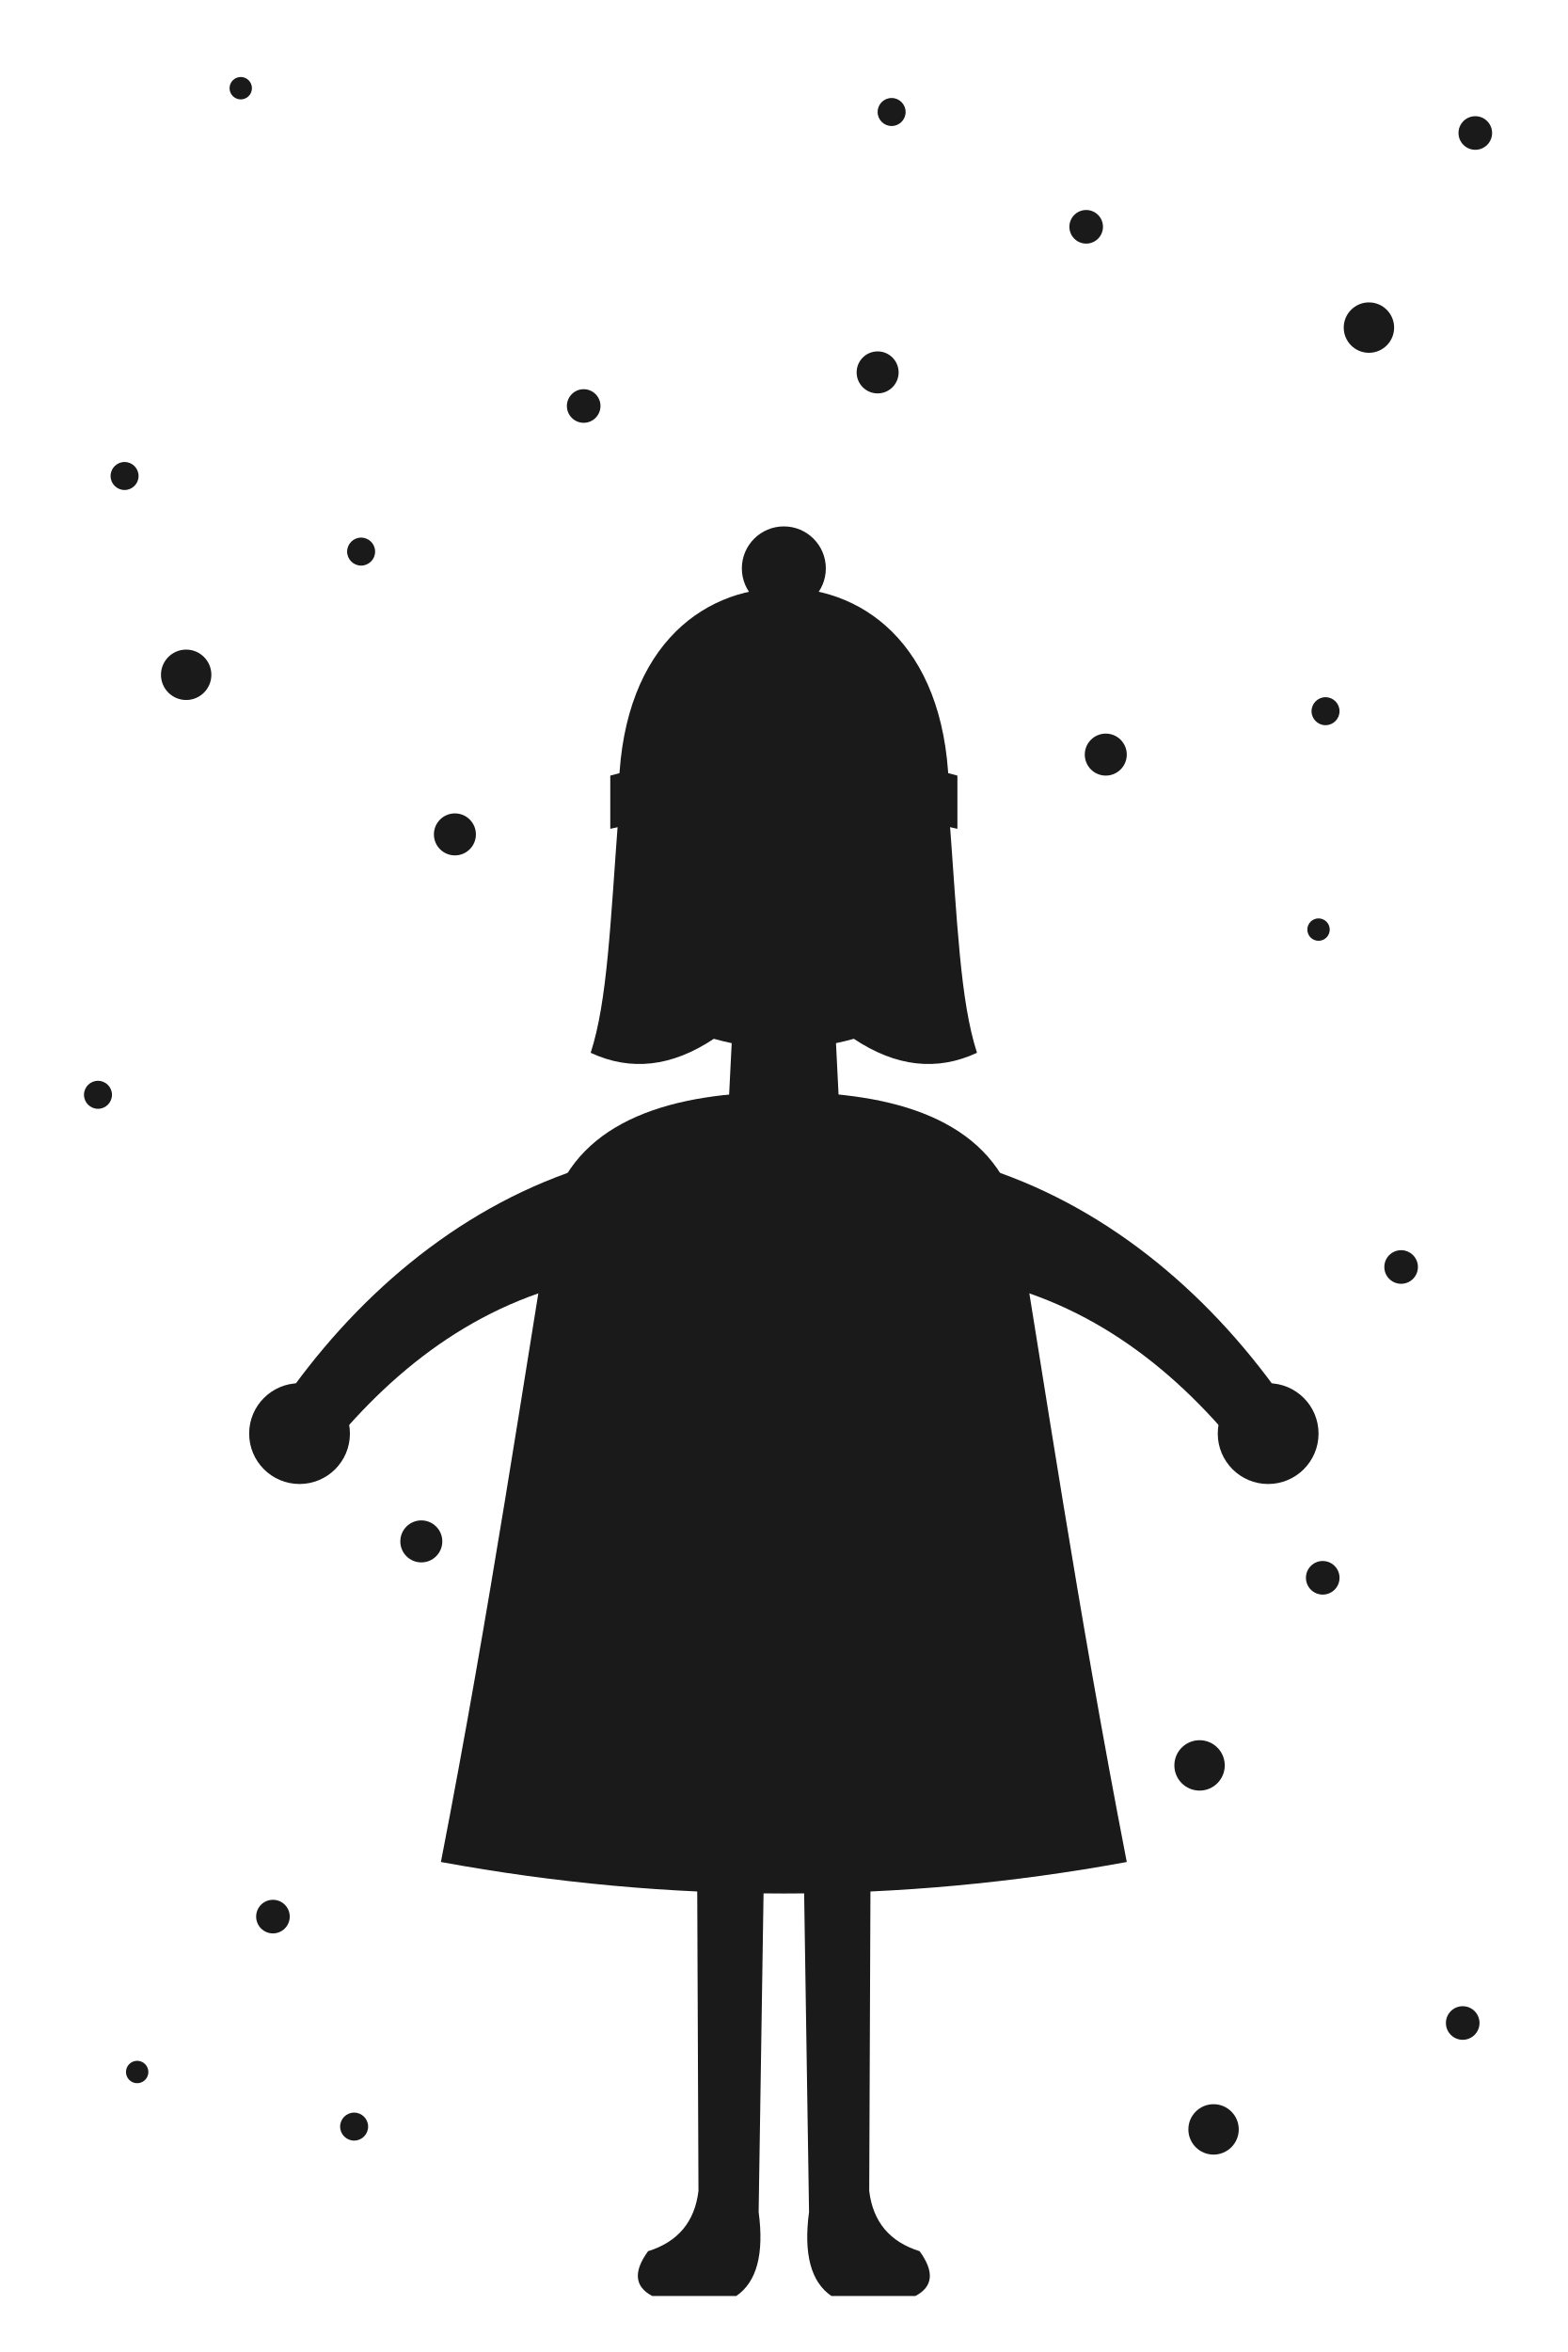
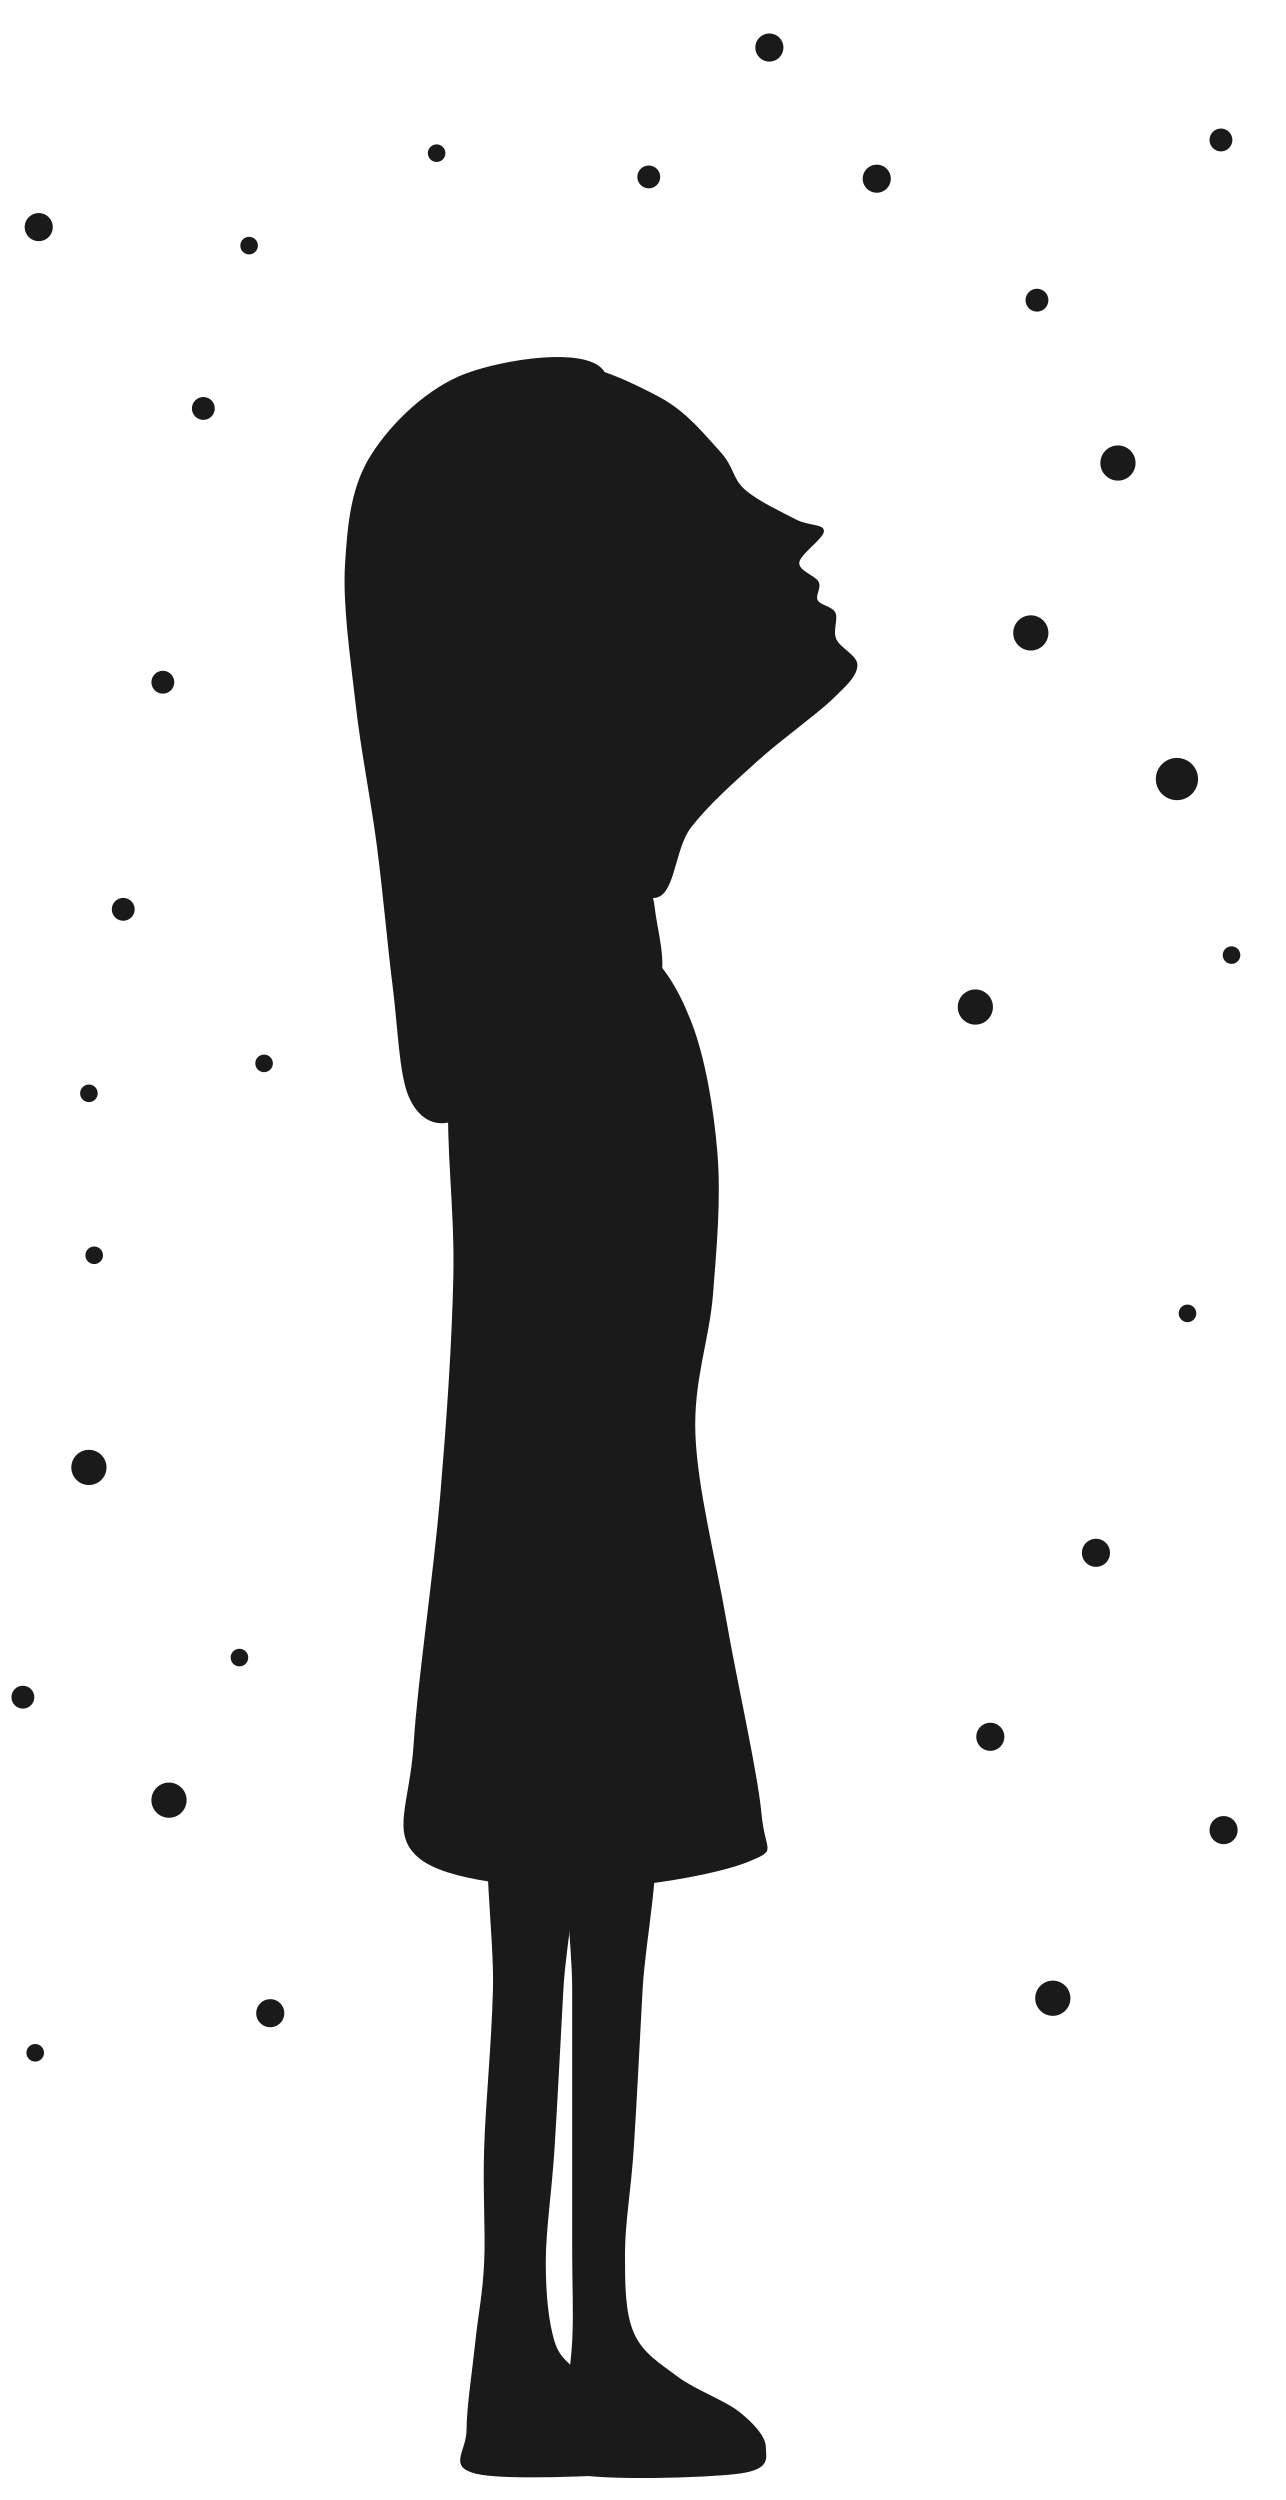
- <svg xmlns="http://www.w3.org/2000/svg" viewBox="44 4 112 168">
-   <path d="M93.8 136 L98.6 136 L98.2 162 Q98.8 166.5 96.6 168 L90.6 168 Q88.7 167 90.3 164.8 Q93.5 163.8 93.9 160.5 Z" fill="#1a1a1a" />
-   <path d="M 106.20 136 L 101.40 136 L 101.80 162 Q 101.20 166.5 103.40 168 L 109.40 168 Q 111.30 167 109.70 164.8 Q 106.50 163.8 106.10 160.5 Z" fill="#1a1a1a" />
-   <path d="M100 82 C108 82 114.5 84 116.5 90 C118.5 102 121 119 124.5 137 Q100 141.5 75.5 137 C79 119 81.5 102 83.5 90 C85.5 84 92 82 100 82 Z" fill="#1a1a1a" />
-   <path d="M113 87 C122 89.5 129.5 95.5 135 103 L131.6 106.4 C126.5 100.5 120 96 111.5 95 Z" fill="#1a1a1a" />
-   <path d="M 87.00 87 C 78.00 89.5 70.50 95.5 65.00 103 L 68.40 106.4 C 73.50 100.5 80.00 96 88.50 95 Z" fill="#1a1a1a" />
-   <circle cx="134.6" cy="106.4" r="3.6" fill="#1a1a1a" />
-   <circle cx="65.4" cy="106.4" r="3.6" fill="#1a1a1a" />
-   <path d="M96.5 74 L103.5 74 L104 84 L96 84 Z" fill="#1a1a1a" />
-   <circle cx="100" cy="64" r="11.8" fill="#1a1a1a" />
-   <path d="M88.2 62 C87.6 70 87.4 75.5 86.2 79.2 Q90.5 81.2 95 78.2 Q100 79.6 105 78.2 Q109.5 81.2 113.8 79.2 C112.6 75.5 112.4 70 111.8 62 Z" fill="#1a1a1a" />
-   <path d="M88.2 61 C88.2 50.5 94 46 100 46 C106 46 111.8 50.5 111.8 61 Z" fill="#1a1a1a" />
-   <path d="M87.6 59.4 Q100 56 112.4 59.4 L112.4 63.2 Q100 60.4 87.6 63.2 Z" fill="#1a1a1a" />
-   <circle cx="100" cy="44.6" r="3.0" fill="#1a1a1a" />
-   <circle cx="130.7" cy="156.1" r="1.8" fill="#1a1a1a" />
-   <circle cx="51.0" cy="82.2" r="1.0" fill="#1a1a1a" />
-   <circle cx="107.7" cy="12.0" r="1.0" fill="#1a1a1a" />
-   <circle cx="138.2" cy="70.4" r="0.8" fill="#1a1a1a" />
-   <circle cx="61.2" cy="10.3" r="0.8" fill="#1a1a1a" />
-   <circle cx="69.8" cy="43.4" r="1.0" fill="#1a1a1a" />
-   <circle cx="138.7" cy="54.8" r="1.0" fill="#1a1a1a" />
-   <circle cx="69.3" cy="155.9" r="1.0" fill="#1a1a1a" />
-   <circle cx="148.5" cy="148.5" r="1.2" fill="#1a1a1a" />
-   <circle cx="121.6" cy="20.2" r="1.2" fill="#1a1a1a" />
-   <circle cx="149.4" cy="13.5" r="1.2" fill="#1a1a1a" />
-   <circle cx="52.9" cy="38.0" r="1.0" fill="#1a1a1a" />
-   <circle cx="85.7" cy="33.0" r="1.2" fill="#1a1a1a" />
-   <circle cx="144.1" cy="94.5" r="1.2" fill="#1a1a1a" />
-   <circle cx="123.0" cy="57.9" r="1.5" fill="#1a1a1a" />
-   <circle cx="53.8" cy="152.0" r="0.8" fill="#1a1a1a" />
-   <circle cx="106.7" cy="30.6" r="1.5" fill="#1a1a1a" />
-   <circle cx="63.5" cy="140.9" r="1.2" fill="#1a1a1a" />
-   <circle cx="141.8" cy="27.4" r="1.8" fill="#1a1a1a" />
-   <circle cx="57.3" cy="52.2" r="1.8" fill="#1a1a1a" />
-   <circle cx="129.7" cy="130.1" r="1.8" fill="#1a1a1a" />
-   <circle cx="74.1" cy="114.1" r="1.5" fill="#1a1a1a" />
-   <circle cx="76.5" cy="63.6" r="1.5" fill="#1a1a1a" />
-   <circle cx="138.5" cy="116.7" r="1.2" fill="#1a1a1a" />
+ <svg xmlns="http://www.w3.org/2000/svg" viewBox="38 0 146 284">
+   <path d="M100.00 92.00 C96.77 89.53 95.45 90.07 92.60 87.20 C89.75 84.33 84.93 79.50 82.90 74.80 C80.87 70.10 79.60 63.82 80.40 59.00 C81.20 54.18 84.30 48.87 87.70 45.90 C91.10 42.93 96.60 41.33 100.80 41.20 C105.00 41.07 109.73 43.42 112.90 45.10 C116.07 46.78 118.18 49.55 119.80 51.30 C121.42 53.05 121.17 54.32 122.60 55.60 C124.03 56.88 126.90 58.22 128.40 59.00 C129.90 59.78 131.53 59.48 131.60 60.30 C131.67 61.12 128.90 62.93 128.80 63.90 C128.70 64.87 130.65 65.38 131.00 66.10 C131.35 66.82 130.58 67.62 130.90 68.20 C131.22 68.78 132.55 68.87 132.90 69.60 C133.25 70.33 132.58 71.60 133.00 72.60 C133.42 73.60 135.47 74.47 135.40 75.60 C135.33 76.73 134.50 77.58 132.60 79.40 C130.70 81.22 126.68 84.07 124.00 86.50 C121.32 88.93 118.50 91.42 116.50 94.00 C114.50 96.58 114.75 102.33 112.00 102.00 C109.25 101.67 103.23 94.47 100.00 92.00 Z" fill="#1a1a1a" />
+   <path d="M106.50 42.00 C104.33 39.40 95.38 40.80 91.00 42.40 C86.62 44.00 82.50 48.00 80.20 51.60 C77.90 55.20 77.50 59.27 77.20 64.00 C76.90 68.73 77.80 74.67 78.40 80.00 C79.00 85.33 80.10 90.67 80.80 96.00 C81.50 101.33 82.00 107.25 82.60 112.00 C83.20 116.75 83.33 121.92 84.40 124.50 C85.47 127.08 87.30 127.92 89.00 127.50 C90.70 127.08 93.17 125.25 94.60 122.00 C96.03 118.75 96.87 112.67 97.60 108.00 C98.33 103.33 98.60 99.00 99.00 94.00 C99.40 89.00 99.17 84.00 100.00 78.00 C100.83 72.00 102.92 64.00 104.00 58.00 C105.08 52.00 108.67 44.60 106.50 42.00 Z" fill="#1a1a1a" />
+   <path d="M98.00 88.00 C100.33 87.83 107.58 96.33 110.00 99.00 C112.42 101.67 112.17 101.67 112.50 104.00 C112.83 106.33 114.25 111.33 112.00 113.00 C109.75 114.67 101.67 116.17 99.00 114.00 C96.33 111.83 96.17 104.33 96.00 100.00 C95.83 95.67 95.67 88.17 98.00 88.00 Z" fill="#1a1a1a" />
+   <path d="M98.00 104.00 C95.00 104.50 93.50 106.67 92.00 110.00 C90.50 113.33 89.42 118.17 89.00 124.00 C88.58 129.83 89.67 137.33 89.50 145.00 C89.33 152.67 88.75 161.17 88.00 170.00 C87.25 178.83 85.42 191.17 85.00 198.00 C84.58 204.83 82.33 208.25 85.50 211.00 C88.67 213.75 97.75 214.42 104.00 214.50 C110.25 214.58 119.58 212.92 123.00 211.50 C126.42 210.08 124.92 210.58 124.50 206.00 C124.08 201.42 121.75 191.17 120.50 184.00 C119.25 176.83 117.25 169.17 117.00 163.00 C116.75 156.83 118.58 152.33 119.00 147.00 C119.42 141.67 119.92 136.17 119.50 131.00 C119.08 125.83 118.08 120.00 116.50 116.00 C114.92 112.00 113.08 109.00 110.00 107.00 C106.92 105.00 101.00 103.50 98.00 104.00 Z" fill="#1a1a1a" />
+   <path d="M101.00 112.00 C102.00 106.67 106.33 110.00 108.00 113.00 C109.67 116.00 110.33 122.17 111.00 130.00 C111.67 137.83 111.67 152.67 112.00 160.00 C112.33 167.33 112.67 170.33 113.00 174.00 C113.33 177.67 114.33 180.00 114.00 182.00 C113.67 184.00 112.17 185.83 111.00 186.00 C109.83 186.17 108.17 185.67 107.00 183.00 C105.83 180.33 104.83 176.33 104.00 170.00 C103.17 163.67 102.50 154.67 102.00 145.00 C101.50 135.33 100.00 117.33 101.00 112.00 Z" fill="#1a1a1a" />
+   <path d="M94.00 206.00 C95.50 203.00 101.67 204.67 103.00 208.00 C104.33 211.33 102.33 220.00 102.00 226.00 C101.67 232.00 101.33 238.83 101.00 244.00 C100.67 249.17 100.00 253.33 100.00 257.00 C100.00 260.67 100.33 263.83 101.00 266.00 C101.67 268.17 102.83 268.33 104.00 270.00 C105.17 271.67 106.67 274.42 108.00 276.00 C109.33 277.58 111.67 278.67 112.00 279.50 C112.33 280.33 113.33 280.75 110.00 281.00 C106.67 281.25 95.17 281.83 92.00 281.00 C88.83 280.17 91.00 278.50 91.00 276.00 C91.00 273.50 91.67 269.17 92.00 266.00 C92.33 262.83 92.83 260.67 93.00 257.00 C93.17 253.33 92.83 249.17 93.00 244.00 C93.17 238.83 93.83 232.33 94.00 226.00 C94.17 219.67 92.50 209.00 94.00 206.00 Z" fill="#1a1a1a" />
+   <path d="M103.00 208.00 C104.50 205.00 110.67 205.00 112.00 208.00 C113.33 211.00 111.33 220.00 111.00 226.00 C110.67 232.00 110.33 239.00 110.00 244.00 C109.67 249.00 109.00 252.50 109.00 256.00 C109.00 259.50 109.00 262.67 110.00 265.00 C111.00 267.33 113.00 268.50 115.00 270.00 C117.00 271.50 120.33 272.67 122.00 274.00 C123.67 275.33 125.00 276.83 125.00 278.00 C125.00 279.17 125.67 280.50 122.00 281.00 C118.33 281.50 106.33 281.83 103.00 281.00 C99.67 280.17 102.00 278.50 102.00 276.00 C102.00 273.50 102.83 269.33 103.00 266.00 C103.17 262.67 103.00 259.67 103.00 256.00 C103.00 252.33 103.00 249.00 103.00 244.00 C103.00 239.00 103.00 232.00 103.00 226.00 C103.00 220.00 101.50 211.00 103.00 208.00 Z" fill="#1a1a1a" />
+   <circle cx="48.1" cy="124.2" r="1.0" fill="#1a1a1a" />
+   <circle cx="52.0" cy="103.3" r="1.3" fill="#1a1a1a" />
+   <circle cx="155.8" cy="34.1" r="1.3" fill="#1a1a1a" />
+   <circle cx="48.7" cy="142.6" r="1.0" fill="#1a1a1a" />
+   <circle cx="176.7" cy="15.9" r="1.3" fill="#1a1a1a" />
+   <circle cx="56.5" cy="77.5" r="1.3" fill="#1a1a1a" />
+   <circle cx="66.3" cy="27.9" r="1.0" fill="#1a1a1a" />
+   <circle cx="148.8" cy="114.4" r="2.0" fill="#1a1a1a" />
+   <circle cx="65.2" cy="188.3" r="1.0" fill="#1a1a1a" />
+   <circle cx="162.5" cy="176.4" r="1.6" fill="#1a1a1a" />
+   <circle cx="150.5" cy="197.3" r="1.6" fill="#1a1a1a" />
+   <circle cx="157.6" cy="227.0" r="2.0" fill="#1a1a1a" />
+   <circle cx="137.6" cy="20.3" r="1.6" fill="#1a1a1a" />
+   <circle cx="155.1" cy="71.9" r="2.0" fill="#1a1a1a" />
+   <circle cx="171.7" cy="88.5" r="2.4" fill="#1a1a1a" />
+   <circle cx="61.1" cy="46.4" r="1.3" fill="#1a1a1a" />
+   <circle cx="177.9" cy="108.5" r="1.0" fill="#1a1a1a" />
+   <circle cx="87.6" cy="17.4" r="1.0" fill="#1a1a1a" />
+   <circle cx="172.9" cy="149.2" r="1.0" fill="#1a1a1a" />
+   <circle cx="57.2" cy="204.5" r="2.0" fill="#1a1a1a" />
+   <circle cx="68.7" cy="228.7" r="1.6" fill="#1a1a1a" />
+   <circle cx="177.0" cy="207.9" r="1.6" fill="#1a1a1a" />
+   <circle cx="68.0" cy="120.8" r="1.0" fill="#1a1a1a" />
+   <circle cx="125.4" cy="5.4" r="1.6" fill="#1a1a1a" />
+   <circle cx="42.0" cy="233.2" r="1.0" fill="#1a1a1a" />
+   <circle cx="40.6" cy="192.8" r="1.3" fill="#1a1a1a" />
+   <circle cx="165.0" cy="52.6" r="2.0" fill="#1a1a1a" />
+   <circle cx="111.7" cy="20.1" r="1.3" fill="#1a1a1a" />
+   <circle cx="48.1" cy="166.7" r="2.0" fill="#1a1a1a" />
+   <circle cx="42.4" cy="25.8" r="1.6" fill="#1a1a1a" />
</svg>
